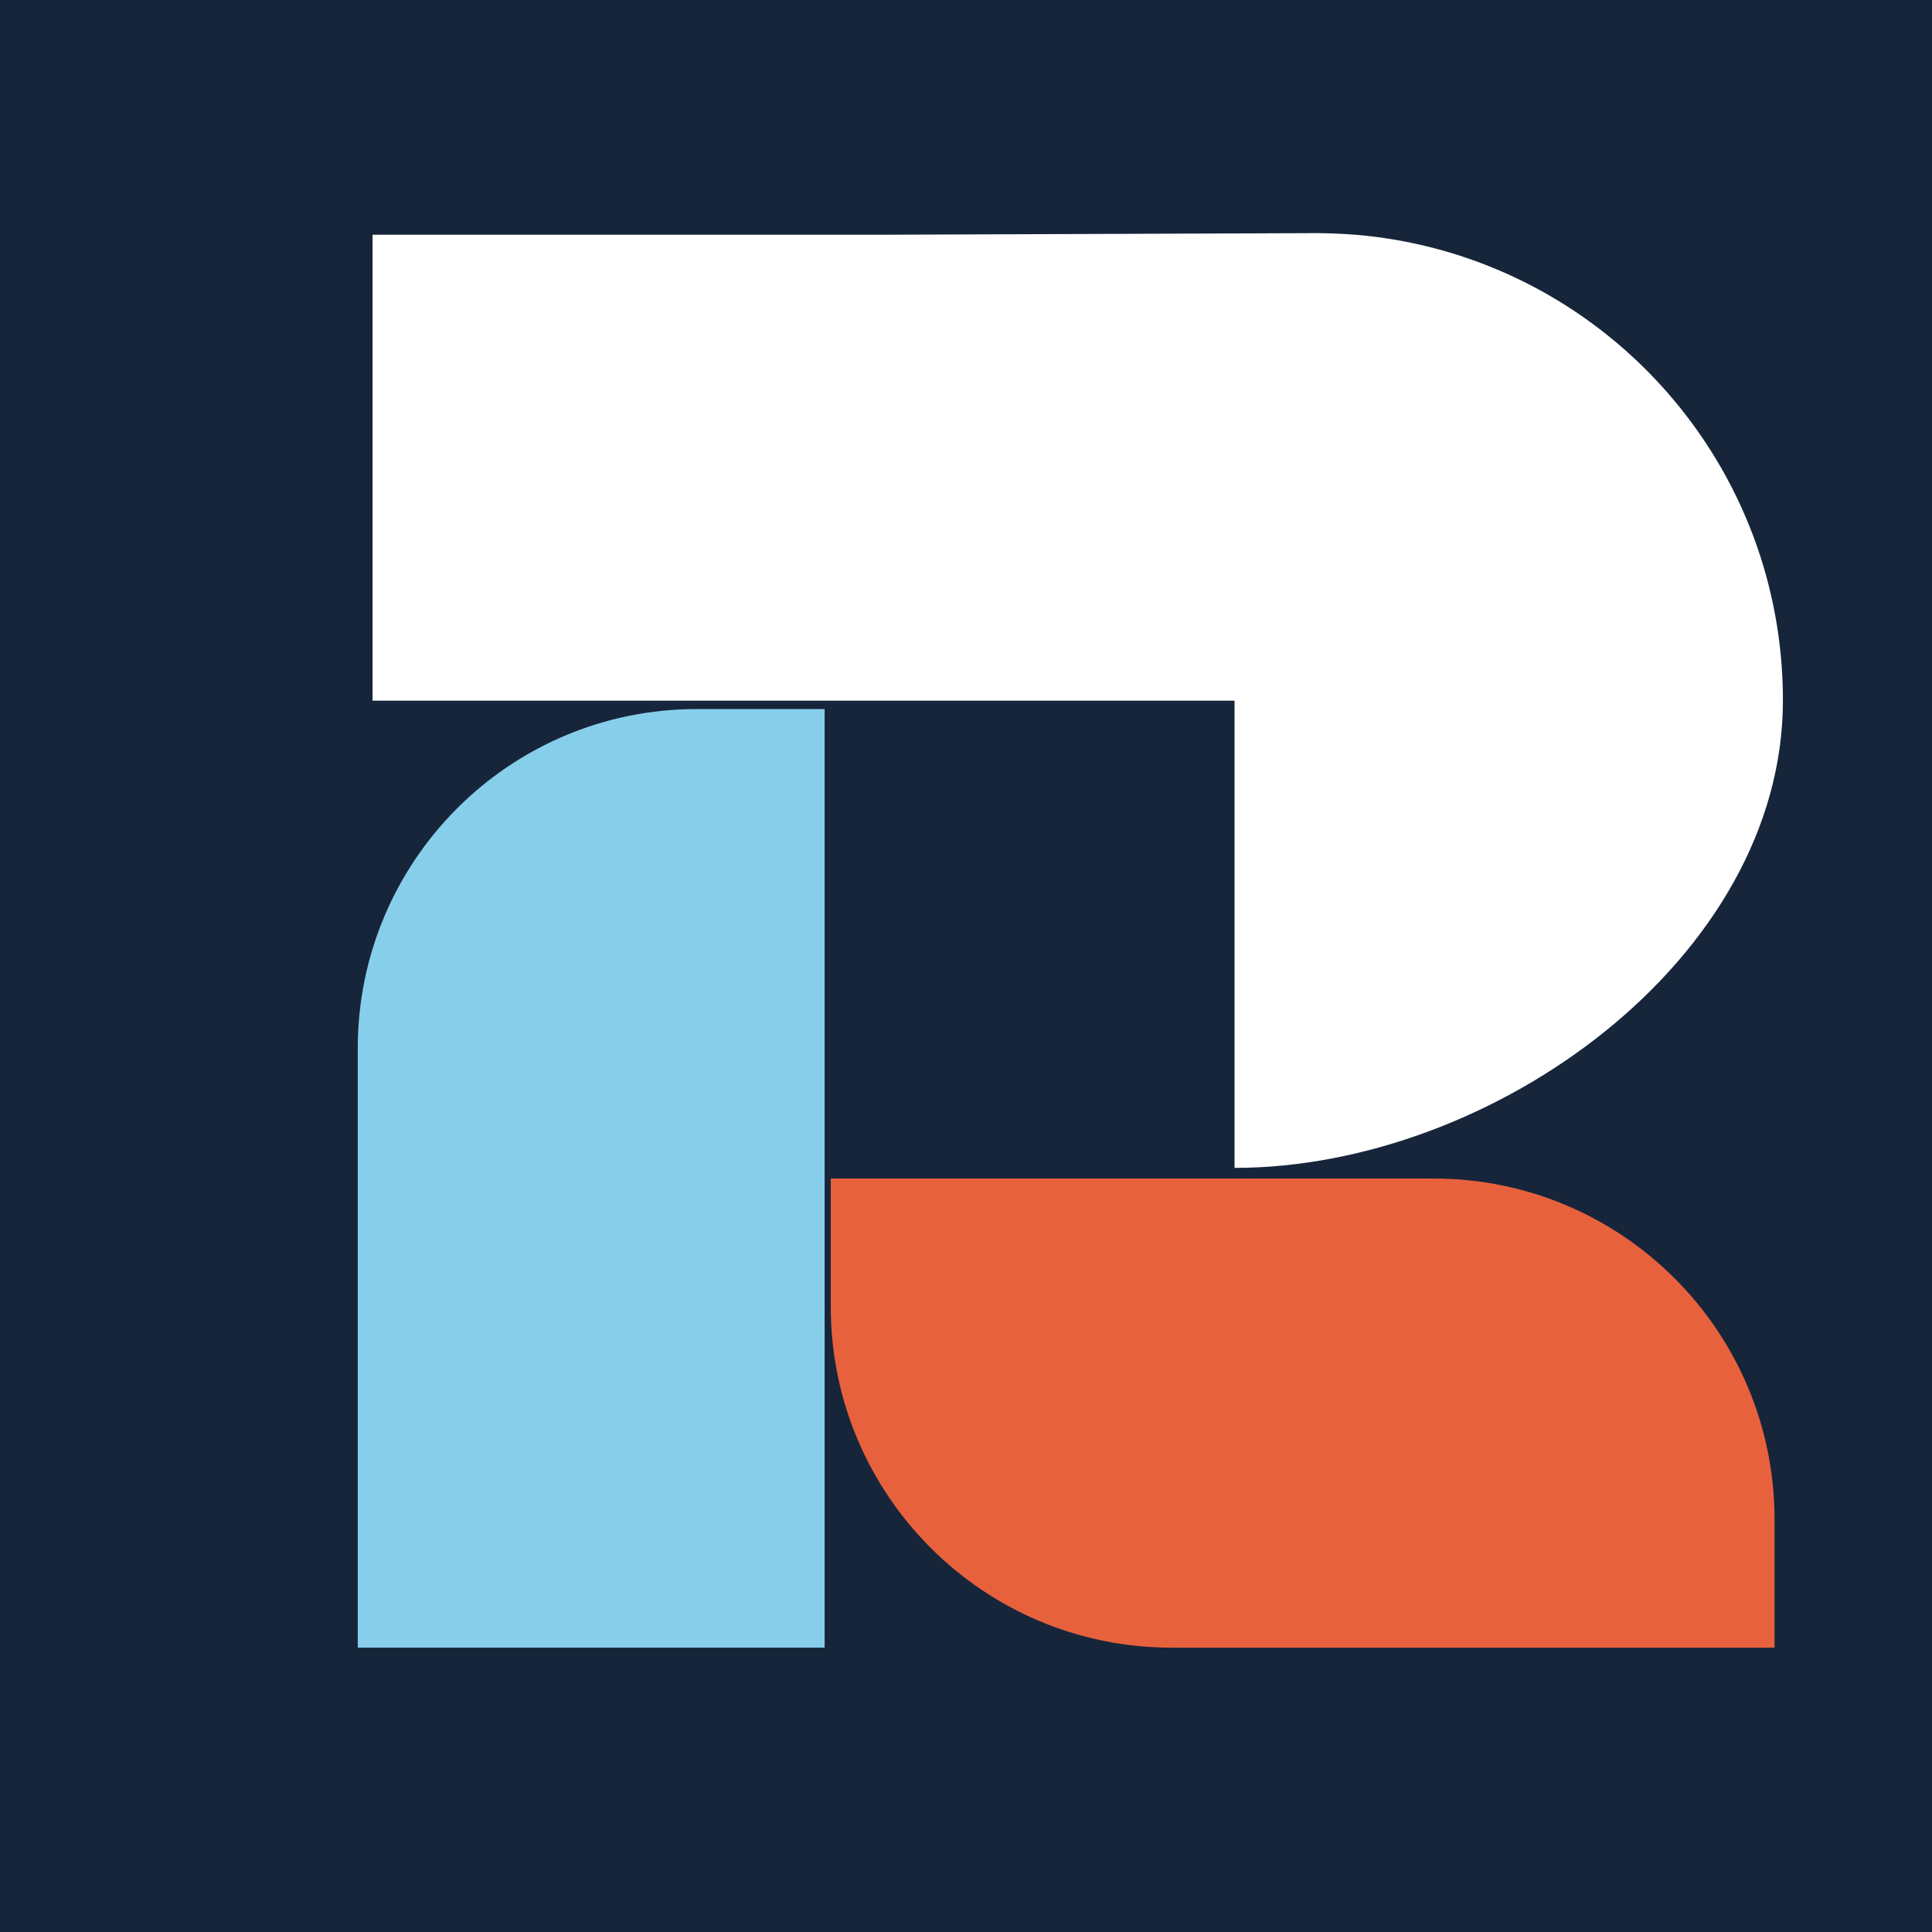
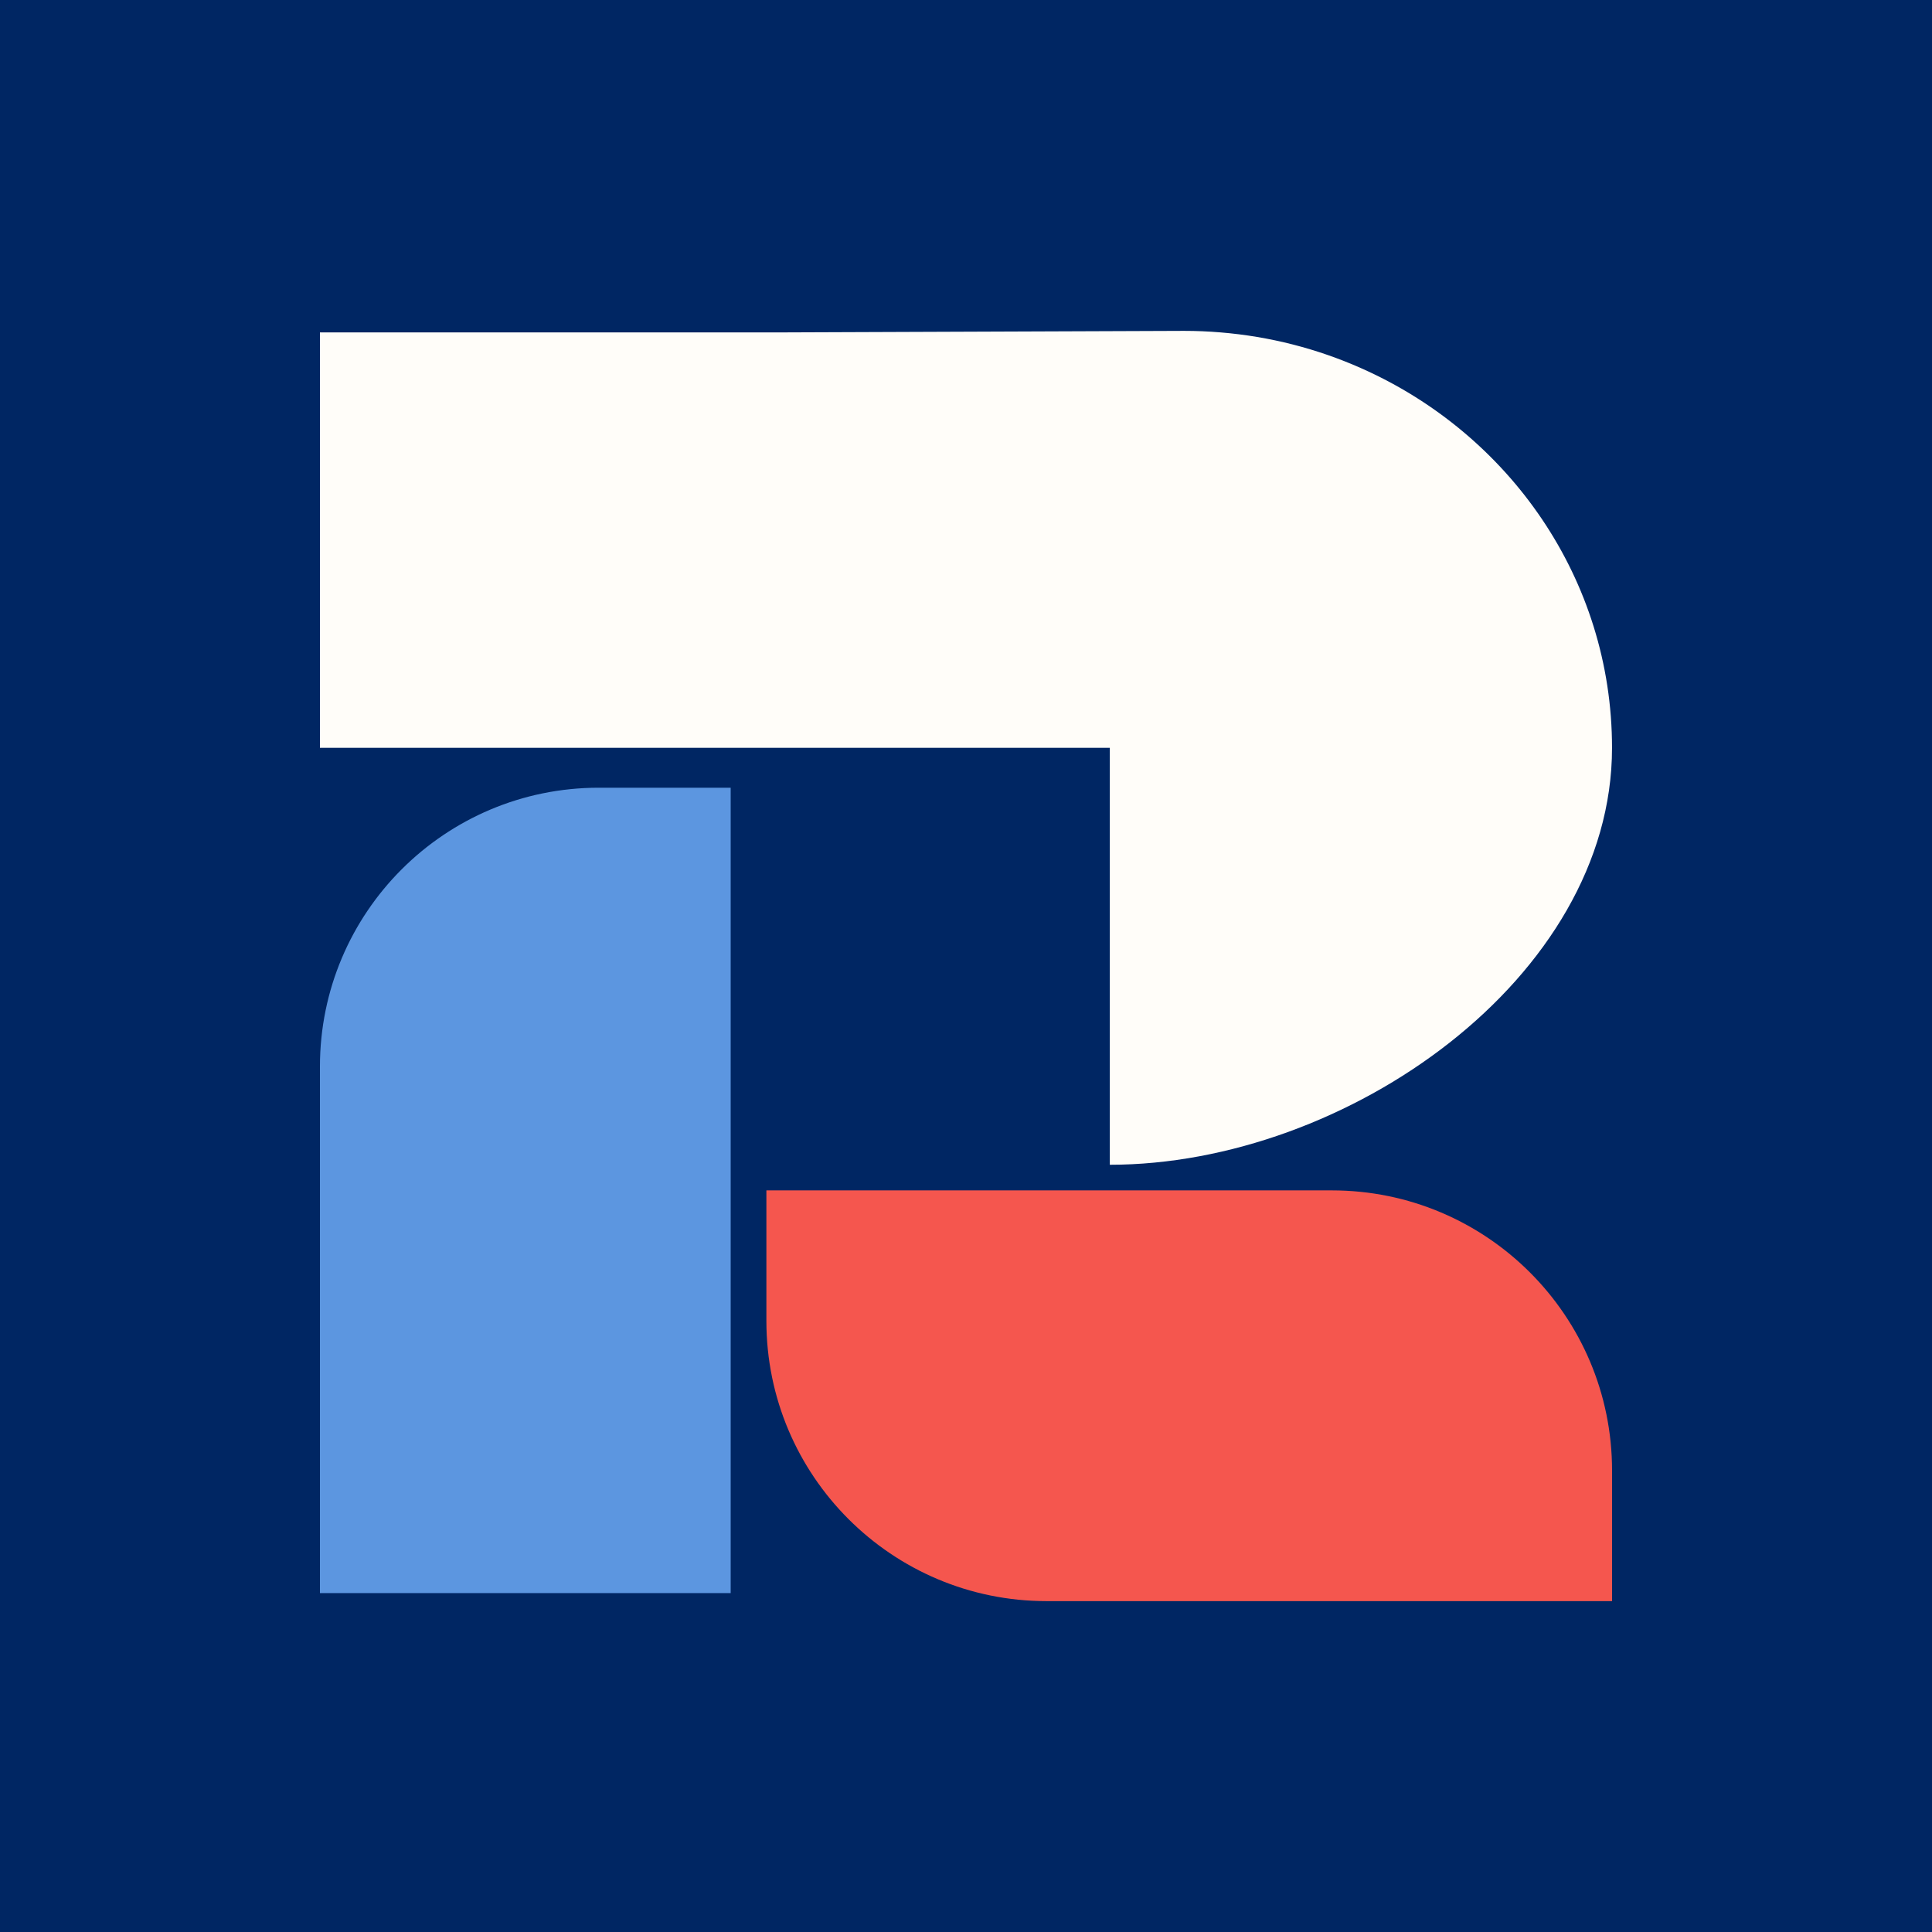
- <svg xmlns="http://www.w3.org/2000/svg" xmlns:xlink="http://www.w3.org/1999/xlink" version="1.1" id="Calque_1" x="0px" y="0px" viewBox="0 0 60 60" style="enable-background:new 0 0 60 60;" xml:space="preserve">
+ <svg xmlns="http://www.w3.org/2000/svg" version="1.1" id="Calque_1" x="0px" y="0px" viewBox="0 0 500 500" style="enable-background:new 0 0 500 500;" xml:space="preserve">
  <style type="text/css">
- 	.st0{clip-path:url(#SVGID_2_);fill:#16253A;}
- 	.st1{clip-path:url(#SVGID_2_);}
- 	.st2{clip-path:url(#SVGID_4_);fill:#FFFFFF;}
- 	.st3{clip-path:url(#SVGID_4_);fill:#87CEEB;}
- 	.st4{clip-path:url(#SVGID_4_);fill:#E8613D;}
+ 	.st0{fill:#002663;}
+ 	.st1{fill:#5C96E0;}
+ 	.st2{fill:#F5564E;}
+ 	.st3{fill:#FFFDF9;}
</style>
+   <rect class="st0" width="500" height="500" />
  <g>
-     <g>
-       <defs>
-         <rect id="SVGID_1_" x="-6" y="-6" width="73" height="73" />
-       </defs>
-       <clipPath id="SVGID_2_">
-         <use xlink:href="#SVGID_1_" style="overflow:visible;" />
-       </clipPath>
-       <rect x="-6" y="-6" class="st0" width="73" height="72.7" />
-       <g class="st1">
-         <defs>
-           <rect id="SVGID_3_" x="-6" y="-6" width="73" height="73" />
-         </defs>
-         <clipPath id="SVGID_4_">
-           <use xlink:href="#SVGID_3_" style="overflow:visible;" />
-         </clipPath>
-         <path class="st2" d="M40.86,7.24c0.41,0,0.83,0.02,1.23,0.05c1.69,0.14,3.29,0.57,4.77,1.24c5.02,2.28,8.51,7.34,8.51,13.22     c0,8.02-9.01,14.52-17.03,14.52V21.76H27.42h-1.07H11.57V7.29h15.85L40.86,7.24z" />
-         <path class="st3" d="M21.64,22.02h3.97v29.15h-14.5V32.56C11.11,26.74,15.82,22.02,21.64,22.02" />
-         <path class="st4" d="M55.1,51.17H36.39c-5.85,0-10.59-4.74-10.59-10.59V36.6h18.72c5.85,0,10.59,4.74,10.59,10.59V51.17z" />
-       </g>
-     </g>
+     <path class="st1" d="M154.97,203.86h34.13v208.43H82.8V276.03C82.8,236.17,115.11,203.86,154.97,203.86z" />
+     <path class="st2" d="M417.2,414.37H270.87c-40.06,0-72.53-32.47-72.53-72.53v-33.77h146.33c40.06,0,72.53,32.47,72.53,72.53V414.37   z" />
+     <path class="st3" d="M306.42,85.63c3.16,0,6.3,0.13,9.4,0.39c12.88,1.05,25.14,4.26,36.4,9.25c38.33,16.96,64.97,54.59,64.97,98.27   c0,59.59-68.78,107.9-129.97,107.9v-107.9h-83.45h-8.14H82.8V86.02h120.98L306.42,85.63z" />
  </g>
+   <g id="Calque_2">
+ </g>
+   <g id="Calque_3">
+ </g>
</svg>
